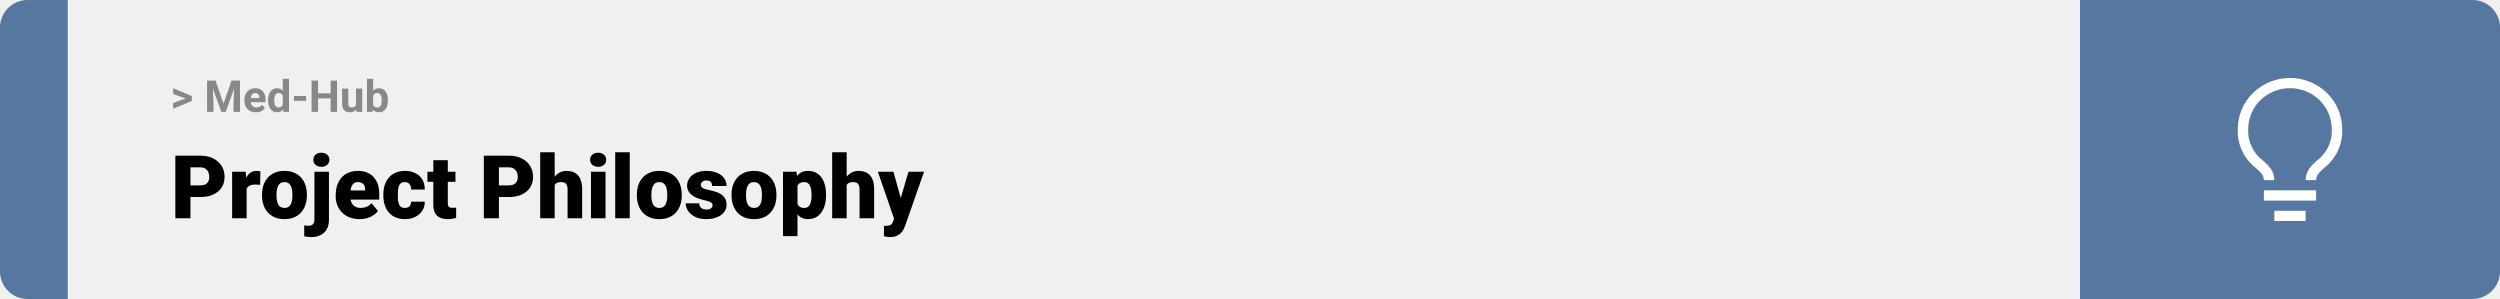
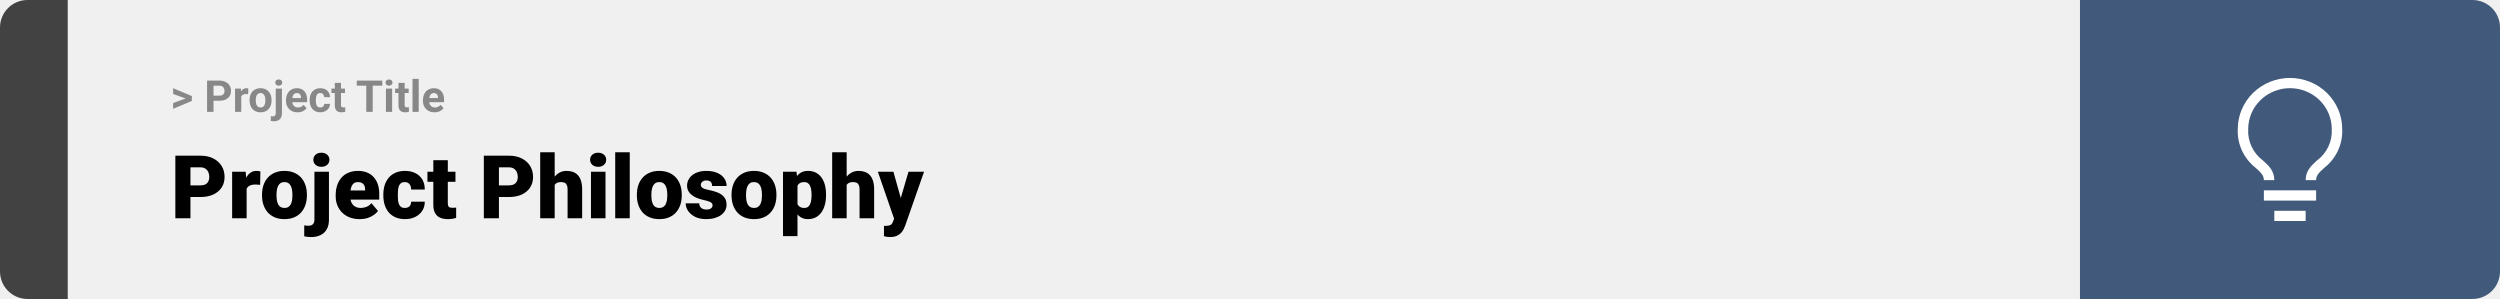
<svg xmlns="http://www.w3.org/2000/svg" width="1363" height="163" viewBox="0 0 1363 163" fill="none">
-   <path d="M0 15C0 6.716 6.716 0 15 0H37V163H15C6.716 163 0 156.284 0 148V15Z" fill="#5677A0" />
+   <path d="M0 15C0 6.716 6.716 0 15 0H37V163H15C6.716 163 0 156.284 0 148V15Z" fill="#424242" />
  <rect width="1097" height="163" transform="translate(37)" fill="#F0F0F0" />
-   <path d="M101.906 53.922L94.394 51.238V48.086L104.602 52.375V54.637L101.906 53.922ZM94.394 56.172L101.918 53.43L104.602 52.785V55.035L94.394 59.324V56.172ZM114.504 43.938H117.48L121.863 56.465L126.246 43.938H129.223L123.059 61H120.668L114.504 43.938ZM112.898 43.938H115.863L116.402 56.148V61H112.898V43.938ZM127.863 43.938H130.84V61H127.324V56.148L127.863 43.938ZM139.547 61.234C138.562 61.234 137.68 61.078 136.898 60.766C136.117 60.445 135.453 60.004 134.906 59.441C134.367 58.879 133.953 58.227 133.664 57.484C133.375 56.734 133.23 55.938 133.23 55.094V54.625C133.23 53.664 133.367 52.785 133.641 51.988C133.914 51.191 134.305 50.5 134.812 49.914C135.328 49.328 135.953 48.879 136.688 48.566C137.422 48.246 138.25 48.086 139.172 48.086C140.07 48.086 140.867 48.234 141.562 48.531C142.258 48.828 142.84 49.25 143.309 49.797C143.785 50.344 144.145 51 144.387 51.766C144.629 52.523 144.75 53.367 144.75 54.297V55.703H134.672V53.453H141.434V53.195C141.434 52.727 141.348 52.309 141.176 51.941C141.012 51.566 140.762 51.27 140.426 51.051C140.09 50.832 139.66 50.723 139.137 50.723C138.691 50.723 138.309 50.82 137.988 51.016C137.668 51.211 137.406 51.484 137.203 51.836C137.008 52.188 136.859 52.602 136.758 53.078C136.664 53.547 136.617 54.062 136.617 54.625V55.094C136.617 55.602 136.688 56.07 136.828 56.5C136.977 56.93 137.184 57.301 137.449 57.613C137.723 57.926 138.051 58.168 138.434 58.34C138.824 58.512 139.266 58.598 139.758 58.598C140.367 58.598 140.934 58.48 141.457 58.246C141.988 58.004 142.445 57.641 142.828 57.156L144.469 58.938C144.203 59.32 143.84 59.688 143.379 60.039C142.926 60.391 142.379 60.68 141.738 60.906C141.098 61.125 140.367 61.234 139.547 61.234ZM154.16 58.234V43H157.559V61H154.5L154.16 58.234ZM146.145 54.812V54.566C146.145 53.598 146.254 52.719 146.473 51.93C146.691 51.133 147.012 50.449 147.434 49.879C147.855 49.309 148.375 48.867 148.992 48.555C149.609 48.242 150.312 48.086 151.102 48.086C151.844 48.086 152.492 48.242 153.047 48.555C153.609 48.867 154.086 49.312 154.477 49.891C154.875 50.461 155.195 51.137 155.438 51.918C155.68 52.691 155.855 53.539 155.965 54.461V55C155.855 55.883 155.68 56.703 155.438 57.461C155.195 58.219 154.875 58.883 154.477 59.453C154.086 60.016 153.609 60.453 153.047 60.766C152.484 61.078 151.828 61.234 151.078 61.234C150.289 61.234 149.586 61.074 148.969 60.754C148.359 60.434 147.844 59.984 147.422 59.406C147.008 58.828 146.691 58.148 146.473 57.367C146.254 56.586 146.145 55.734 146.145 54.812ZM149.52 54.566V54.812C149.52 55.336 149.559 55.824 149.637 56.277C149.723 56.73 149.859 57.133 150.047 57.484C150.242 57.828 150.492 58.098 150.797 58.293C151.109 58.48 151.488 58.574 151.934 58.574C152.512 58.574 152.988 58.445 153.363 58.188C153.738 57.922 154.023 57.559 154.219 57.098C154.422 56.637 154.539 56.105 154.57 55.504V53.969C154.547 53.477 154.477 53.035 154.359 52.645C154.25 52.246 154.086 51.906 153.867 51.625C153.656 51.344 153.391 51.125 153.07 50.969C152.758 50.812 152.387 50.734 151.957 50.734C151.52 50.734 151.145 50.836 150.832 51.039C150.52 51.234 150.266 51.504 150.07 51.848C149.883 52.191 149.742 52.598 149.648 53.066C149.562 53.527 149.52 54.027 149.52 54.566ZM166.852 52.352V55H160.23V52.352H166.852ZM181.254 50.887V53.629H172.348V50.887H181.254ZM173.391 43.938V61H169.875V43.938H173.391ZM183.762 43.938V61H180.258V43.938H183.762ZM194.109 57.965V48.32H197.484V61H194.309L194.109 57.965ZM194.484 55.363L195.48 55.34C195.48 56.184 195.383 56.969 195.188 57.695C194.992 58.414 194.699 59.039 194.309 59.57C193.918 60.094 193.426 60.504 192.832 60.801C192.238 61.09 191.539 61.234 190.734 61.234C190.117 61.234 189.547 61.148 189.023 60.977C188.508 60.797 188.062 60.52 187.688 60.145C187.32 59.762 187.031 59.273 186.82 58.68C186.617 58.078 186.516 57.355 186.516 56.512V48.32H189.891V56.535C189.891 56.91 189.934 57.227 190.02 57.484C190.113 57.742 190.242 57.953 190.406 58.117C190.57 58.281 190.762 58.398 190.98 58.469C191.207 58.539 191.457 58.574 191.73 58.574C192.426 58.574 192.973 58.434 193.371 58.152C193.777 57.871 194.062 57.488 194.227 57.004C194.398 56.512 194.484 55.965 194.484 55.363ZM200.062 43H203.438V58.094L203.098 61H200.062V43ZM211.465 54.531V54.777C211.465 55.723 211.363 56.59 211.16 57.379C210.965 58.168 210.66 58.852 210.246 59.43C209.832 60 209.316 60.445 208.699 60.766C208.09 61.078 207.371 61.234 206.543 61.234C205.77 61.234 205.098 61.078 204.527 60.766C203.965 60.453 203.492 60.012 203.109 59.441C202.727 58.871 202.418 58.203 202.184 57.438C201.949 56.672 201.773 55.836 201.656 54.93V54.391C201.773 53.484 201.949 52.648 202.184 51.883C202.418 51.117 202.727 50.449 203.109 49.879C203.492 49.309 203.965 48.867 204.527 48.555C205.09 48.242 205.754 48.086 206.52 48.086C207.355 48.086 208.082 48.246 208.699 48.566C209.324 48.879 209.84 49.324 210.246 49.902C210.66 50.473 210.965 51.152 211.16 51.941C211.363 52.723 211.465 53.586 211.465 54.531ZM208.09 54.777V54.531C208.09 54.016 208.051 53.531 207.973 53.078C207.902 52.617 207.777 52.215 207.598 51.871C207.418 51.52 207.172 51.242 206.859 51.039C206.555 50.836 206.16 50.734 205.676 50.734C205.215 50.734 204.824 50.812 204.504 50.969C204.184 51.125 203.918 51.344 203.707 51.625C203.504 51.906 203.352 52.242 203.25 52.633C203.148 53.016 203.086 53.438 203.062 53.898V55.434C203.086 56.051 203.188 56.598 203.367 57.074C203.555 57.543 203.836 57.914 204.211 58.188C204.594 58.453 205.09 58.586 205.699 58.586C206.176 58.586 206.57 58.492 206.883 58.305C207.195 58.117 207.438 57.852 207.609 57.508C207.789 57.164 207.914 56.762 207.984 56.301C208.055 55.832 208.09 55.324 208.09 54.777Z" fill="#888888" />
+   <path d="M101.906 53.922L94.394 51.238V48.086L104.602 52.375V54.637L101.906 53.922ZM94.394 56.172L101.918 53.43L104.602 52.785V55.035L94.394 59.324V56.172ZM119.543 54.918H115.195V52.176H119.543C120.215 52.176 120.762 52.066 121.184 51.848C121.605 51.621 121.914 51.309 122.109 50.91C122.305 50.512 122.402 50.062 122.402 49.562C122.402 49.055 122.305 48.582 122.109 48.145C121.914 47.707 121.605 47.355 121.184 47.09C120.762 46.824 120.215 46.691 119.543 46.691H116.414V61H112.898V43.938H119.543C120.879 43.938 122.023 44.18 122.977 44.664C123.938 45.141 124.672 45.801 125.18 46.645C125.688 47.488 125.941 48.453 125.941 49.539C125.941 50.641 125.688 51.594 125.18 52.398C124.672 53.203 123.938 53.824 122.977 54.262C122.023 54.699 120.879 54.918 119.543 54.918ZM131.531 51.086V61H128.156V48.32H131.332L131.531 51.086ZM135.352 48.238L135.293 51.367C135.129 51.344 134.93 51.324 134.695 51.309C134.469 51.285 134.262 51.273 134.074 51.273C133.598 51.273 133.184 51.336 132.832 51.461C132.488 51.578 132.199 51.754 131.965 51.988C131.738 52.223 131.566 52.508 131.449 52.844C131.34 53.18 131.277 53.562 131.262 53.992L130.582 53.781C130.582 52.961 130.664 52.207 130.828 51.52C130.992 50.824 131.23 50.219 131.543 49.703C131.863 49.188 132.254 48.789 132.715 48.508C133.176 48.227 133.703 48.086 134.297 48.086C134.484 48.086 134.676 48.102 134.871 48.133C135.066 48.156 135.227 48.191 135.352 48.238ZM136.055 54.789V54.543C136.055 53.613 136.188 52.758 136.453 51.977C136.719 51.188 137.105 50.504 137.613 49.926C138.121 49.348 138.746 48.898 139.488 48.578C140.23 48.25 141.082 48.086 142.043 48.086C143.004 48.086 143.859 48.25 144.609 48.578C145.359 48.898 145.988 49.348 146.496 49.926C147.012 50.504 147.402 51.188 147.668 51.977C147.934 52.758 148.066 53.613 148.066 54.543V54.789C148.066 55.711 147.934 56.566 147.668 57.355C147.402 58.137 147.012 58.82 146.496 59.406C145.988 59.984 145.363 60.434 144.621 60.754C143.879 61.074 143.027 61.234 142.066 61.234C141.105 61.234 140.25 61.074 139.5 60.754C138.758 60.434 138.129 59.984 137.613 59.406C137.105 58.82 136.719 58.137 136.453 57.355C136.188 56.566 136.055 55.711 136.055 54.789ZM139.43 54.543V54.789C139.43 55.32 139.477 55.816 139.57 56.277C139.664 56.738 139.812 57.145 140.016 57.496C140.227 57.84 140.5 58.109 140.836 58.305C141.172 58.5 141.582 58.598 142.066 58.598C142.535 58.598 142.938 58.5 143.273 58.305C143.609 58.109 143.879 57.84 144.082 57.496C144.285 57.145 144.434 56.738 144.527 56.277C144.629 55.816 144.68 55.32 144.68 54.789V54.543C144.68 54.027 144.629 53.543 144.527 53.09C144.434 52.629 144.281 52.223 144.07 51.871C143.867 51.512 143.598 51.23 143.262 51.027C142.926 50.824 142.52 50.723 142.043 50.723C141.566 50.723 141.16 50.824 140.824 51.027C140.496 51.23 140.227 51.512 140.016 51.871C139.812 52.223 139.664 52.629 139.57 53.09C139.477 53.543 139.43 54.027 139.43 54.543ZM150.328 48.32H153.715V61.762C153.715 62.699 153.543 63.492 153.199 64.141C152.855 64.789 152.359 65.281 151.711 65.617C151.062 65.953 150.277 66.121 149.355 66.121C149.066 66.121 148.785 66.106 148.512 66.074C148.23 66.043 147.941 65.992 147.645 65.922L147.656 63.332C147.844 63.363 148.027 63.387 148.207 63.402C148.379 63.426 148.555 63.438 148.734 63.438C149.086 63.438 149.379 63.379 149.613 63.262C149.848 63.145 150.023 62.961 150.141 62.711C150.266 62.469 150.328 62.152 150.328 61.762V48.32ZM150.059 45.016C150.059 44.523 150.23 44.117 150.574 43.797C150.926 43.477 151.387 43.316 151.957 43.316C152.535 43.316 152.996 43.477 153.34 43.797C153.684 44.117 153.855 44.523 153.855 45.016C153.855 45.508 153.684 45.914 153.34 46.234C152.996 46.555 152.535 46.715 151.957 46.715C151.387 46.715 150.926 46.555 150.574 46.234C150.23 45.914 150.059 45.508 150.059 45.016ZM162.234 61.234C161.25 61.234 160.367 61.078 159.586 60.766C158.805 60.445 158.141 60.004 157.594 59.441C157.055 58.879 156.641 58.227 156.352 57.484C156.062 56.734 155.918 55.938 155.918 55.094V54.625C155.918 53.664 156.055 52.785 156.328 51.988C156.602 51.191 156.992 50.5 157.5 49.914C158.016 49.328 158.641 48.879 159.375 48.566C160.109 48.246 160.938 48.086 161.859 48.086C162.758 48.086 163.555 48.234 164.25 48.531C164.945 48.828 165.527 49.25 165.996 49.797C166.473 50.344 166.832 51 167.074 51.766C167.316 52.523 167.438 53.367 167.438 54.297V55.703H157.359V53.453H164.121V53.195C164.121 52.727 164.035 52.309 163.863 51.941C163.699 51.566 163.449 51.27 163.113 51.051C162.777 50.832 162.348 50.723 161.824 50.723C161.379 50.723 160.996 50.82 160.676 51.016C160.355 51.211 160.094 51.484 159.891 51.836C159.695 52.188 159.547 52.602 159.445 53.078C159.352 53.547 159.305 54.062 159.305 54.625V55.094C159.305 55.602 159.375 56.07 159.516 56.5C159.664 56.93 159.871 57.301 160.137 57.613C160.41 57.926 160.738 58.168 161.121 58.34C161.512 58.512 161.953 58.598 162.445 58.598C163.055 58.598 163.621 58.48 164.145 58.246C164.676 58.004 165.133 57.641 165.516 57.156L167.156 58.938C166.891 59.32 166.527 59.688 166.066 60.039C165.613 60.391 165.066 60.68 164.426 60.906C163.785 61.125 163.055 61.234 162.234 61.234ZM174.598 58.598C175.012 58.598 175.379 58.52 175.699 58.363C176.02 58.199 176.27 57.973 176.449 57.684C176.637 57.387 176.734 57.039 176.742 56.641H179.918C179.91 57.531 179.672 58.324 179.203 59.02C178.734 59.707 178.105 60.25 177.316 60.648C176.527 61.039 175.645 61.234 174.668 61.234C173.684 61.234 172.824 61.07 172.09 60.742C171.363 60.414 170.758 59.961 170.273 59.383C169.789 58.797 169.426 58.117 169.184 57.344C168.941 56.562 168.82 55.727 168.82 54.836V54.496C168.82 53.598 168.941 52.762 169.184 51.988C169.426 51.207 169.789 50.527 170.273 49.949C170.758 49.363 171.363 48.906 172.09 48.578C172.816 48.25 173.668 48.086 174.645 48.086C175.684 48.086 176.594 48.285 177.375 48.684C178.164 49.082 178.781 49.652 179.227 50.395C179.68 51.129 179.91 52 179.918 53.008H176.742C176.734 52.586 176.645 52.203 176.473 51.859C176.309 51.516 176.066 51.242 175.746 51.039C175.434 50.828 175.047 50.723 174.586 50.723C174.094 50.723 173.691 50.828 173.379 51.039C173.066 51.242 172.824 51.523 172.652 51.883C172.48 52.234 172.359 52.637 172.289 53.09C172.227 53.535 172.195 54.004 172.195 54.496V54.836C172.195 55.328 172.227 55.801 172.289 56.254C172.352 56.707 172.469 57.109 172.641 57.461C172.82 57.812 173.066 58.09 173.379 58.293C173.691 58.496 174.098 58.598 174.598 58.598ZM188.086 48.32V50.711H180.703V48.32H188.086ZM182.531 45.191H185.906V57.18C185.906 57.547 185.953 57.828 186.047 58.023C186.148 58.219 186.297 58.355 186.492 58.434C186.688 58.504 186.934 58.539 187.23 58.539C187.441 58.539 187.629 58.531 187.793 58.516C187.965 58.492 188.109 58.469 188.227 58.445L188.238 60.93C187.949 61.023 187.637 61.098 187.301 61.152C186.965 61.207 186.594 61.234 186.188 61.234C185.445 61.234 184.797 61.113 184.242 60.871C183.695 60.621 183.273 60.223 182.977 59.676C182.68 59.129 182.531 58.41 182.531 57.52V45.191ZM203.191 43.938V61H199.688V43.938H203.191ZM208.441 43.938V46.691H194.52V43.938H208.441ZM213.797 48.32V61H210.41V48.32H213.797ZM210.199 45.016C210.199 44.523 210.371 44.117 210.715 43.797C211.059 43.477 211.52 43.316 212.098 43.316C212.668 43.316 213.125 43.477 213.469 43.797C213.82 44.117 213.996 44.523 213.996 45.016C213.996 45.508 213.82 45.914 213.469 46.234C213.125 46.555 212.668 46.715 212.098 46.715C211.52 46.715 211.059 46.555 210.715 46.234C210.371 45.914 210.199 45.508 210.199 45.016ZM222.797 48.32V50.711H215.414V48.32H222.797ZM217.242 45.191H220.617V57.18C220.617 57.547 220.664 57.828 220.758 58.023C220.859 58.219 221.008 58.355 221.203 58.434C221.398 58.504 221.645 58.539 221.941 58.539C222.152 58.539 222.34 58.531 222.504 58.516C222.676 58.492 222.82 58.469 222.938 58.445L222.949 60.93C222.66 61.023 222.348 61.098 222.012 61.152C221.676 61.207 221.305 61.234 220.898 61.234C220.156 61.234 219.508 61.113 218.953 60.871C218.406 60.621 217.984 60.223 217.688 59.676C217.391 59.129 217.242 58.41 217.242 57.52V45.191ZM228.281 43V61H224.895V43H228.281ZM236.906 61.234C235.922 61.234 235.039 61.078 234.258 60.766C233.477 60.445 232.812 60.004 232.266 59.441C231.727 58.879 231.312 58.227 231.023 57.484C230.734 56.734 230.59 55.938 230.59 55.094V54.625C230.59 53.664 230.727 52.785 231 51.988C231.273 51.191 231.664 50.5 232.172 49.914C232.688 49.328 233.312 48.879 234.047 48.566C234.781 48.246 235.609 48.086 236.531 48.086C237.43 48.086 238.227 48.234 238.922 48.531C239.617 48.828 240.199 49.25 240.668 49.797C241.145 50.344 241.504 51 241.746 51.766C241.988 52.523 242.109 53.367 242.109 54.297V55.703H232.031V53.453H238.793V53.195C238.793 52.727 238.707 52.309 238.535 51.941C238.371 51.566 238.121 51.27 237.785 51.051C237.449 50.832 237.02 50.723 236.496 50.723C236.051 50.723 235.668 50.82 235.348 51.016C235.027 51.211 234.766 51.484 234.562 51.836C234.367 52.188 234.219 52.602 234.117 53.078C234.023 53.547 233.977 54.062 233.977 54.625V55.094C233.977 55.602 234.047 56.07 234.188 56.5C234.336 56.93 234.543 57.301 234.809 57.613C235.082 57.926 235.41 58.168 235.793 58.34C236.184 58.512 236.625 58.598 237.117 58.598C237.727 58.598 238.293 58.48 238.816 58.246C239.348 58.004 239.805 57.641 240.188 57.156L241.828 58.938C241.562 59.32 241.199 59.688 240.738 60.039C240.285 60.391 239.738 60.68 239.098 60.906C238.457 61.125 237.727 61.234 236.906 61.234Z" fill="#888888" />
  <path d="M109.219 107.422H100.734V101.07H109.219C110.375 101.07 111.312 100.875 112.031 100.484C112.75 100.094 113.273 99.555 113.602 98.867C113.945 98.164 114.117 97.375 114.117 96.5C114.117 95.562 113.945 94.695 113.602 93.898C113.273 93.102 112.75 92.461 112.031 91.977C111.312 91.477 110.375 91.227 109.219 91.227H103.828V119H95.602V84.875H109.219C111.953 84.875 114.305 85.375 116.273 86.375C118.258 87.375 119.781 88.75 120.844 90.5C121.906 92.234 122.438 94.219 122.438 96.453C122.438 98.656 121.906 100.578 120.844 102.219C119.781 103.859 118.258 105.141 116.273 106.062C114.305 106.969 111.953 107.422 109.219 107.422ZM134.461 99.922V119H126.562V93.641H133.945L134.461 99.922ZM141.961 93.453L141.82 100.789C141.508 100.758 141.086 100.719 140.555 100.672C140.023 100.625 139.578 100.602 139.219 100.602C138.297 100.602 137.5 100.711 136.828 100.93C136.172 101.133 135.625 101.445 135.188 101.867C134.766 102.273 134.453 102.789 134.25 103.414C134.062 104.039 133.977 104.766 133.992 105.594L132.562 104.656C132.562 102.953 132.727 101.406 133.055 100.016C133.398 98.609 133.883 97.398 134.508 96.383C135.133 95.352 135.891 94.562 136.781 94.016C137.672 93.453 138.672 93.172 139.781 93.172C140.172 93.172 140.555 93.195 140.93 93.242C141.32 93.289 141.664 93.359 141.961 93.453ZM142.852 106.578V106.086C142.852 104.227 143.117 102.516 143.648 100.953C144.18 99.375 144.961 98.008 145.992 96.852C147.023 95.695 148.297 94.797 149.812 94.156C151.328 93.5 153.078 93.172 155.062 93.172C157.062 93.172 158.82 93.5 160.336 94.156C161.867 94.797 163.148 95.695 164.18 96.852C165.211 98.008 165.992 99.375 166.523 100.953C167.055 102.516 167.32 104.227 167.32 106.086V106.578C167.32 108.422 167.055 110.133 166.523 111.711C165.992 113.273 165.211 114.641 164.18 115.812C163.148 116.969 161.875 117.867 160.359 118.508C158.844 119.148 157.094 119.469 155.109 119.469C153.125 119.469 151.367 119.148 149.836 118.508C148.305 117.867 147.023 116.969 145.992 115.812C144.961 114.641 144.18 113.273 143.648 111.711C143.117 110.133 142.852 108.422 142.852 106.578ZM150.75 106.086V106.578C150.75 107.531 150.82 108.422 150.961 109.25C151.102 110.078 151.336 110.805 151.664 111.43C151.992 112.039 152.438 112.516 153 112.859C153.562 113.203 154.266 113.375 155.109 113.375C155.938 113.375 156.625 113.203 157.172 112.859C157.734 112.516 158.18 112.039 158.508 111.43C158.836 110.805 159.07 110.078 159.211 109.25C159.352 108.422 159.422 107.531 159.422 106.578V106.086C159.422 105.164 159.352 104.297 159.211 103.484C159.07 102.656 158.836 101.93 158.508 101.305C158.18 100.664 157.734 100.164 157.172 99.805C156.609 99.445 155.906 99.266 155.062 99.266C154.234 99.266 153.539 99.445 152.977 99.805C152.43 100.164 151.992 100.664 151.664 101.305C151.336 101.93 151.102 102.656 150.961 103.484C150.82 104.297 150.75 105.164 150.75 106.086ZM171.422 93.641H179.344V119.82C179.344 121.852 178.953 123.562 178.172 124.953C177.391 126.359 176.273 127.422 174.82 128.141C173.367 128.875 171.633 129.242 169.617 129.242C168.945 129.242 168.328 129.211 167.766 129.148C167.188 129.102 166.555 129 165.867 128.844V122.867C166.273 122.93 166.648 122.977 166.992 123.008C167.336 123.055 167.711 123.078 168.117 123.078C168.836 123.078 169.438 122.961 169.922 122.727C170.406 122.492 170.773 122.133 171.023 121.648C171.289 121.164 171.422 120.555 171.422 119.82V93.641ZM170.836 87.102C170.836 85.977 171.242 85.055 172.055 84.336C172.867 83.617 173.922 83.258 175.219 83.258C176.516 83.258 177.57 83.617 178.383 84.336C179.195 85.055 179.602 85.977 179.602 87.102C179.602 88.227 179.195 89.148 178.383 89.867C177.57 90.586 176.516 90.945 175.219 90.945C173.922 90.945 172.867 90.586 172.055 89.867C171.242 89.148 170.836 88.227 170.836 87.102ZM196.102 119.469C194.039 119.469 192.195 119.148 190.57 118.508C188.945 117.852 187.57 116.953 186.445 115.812C185.336 114.672 184.484 113.359 183.891 111.875C183.312 110.391 183.023 108.82 183.023 107.164V106.273C183.023 104.414 183.281 102.695 183.797 101.117C184.312 99.523 185.078 98.133 186.094 96.945C187.109 95.758 188.383 94.836 189.914 94.18C191.445 93.508 193.227 93.172 195.258 93.172C197.055 93.172 198.664 93.461 200.086 94.039C201.508 94.617 202.711 95.445 203.695 96.523C204.695 97.602 205.453 98.906 205.969 100.438C206.5 101.969 206.766 103.688 206.766 105.594V108.805H186.047V103.859H199.055V103.25C199.07 102.406 198.922 101.688 198.609 101.094C198.312 100.5 197.875 100.047 197.297 99.734C196.719 99.422 196.016 99.266 195.188 99.266C194.328 99.266 193.617 99.453 193.055 99.828C192.508 100.203 192.078 100.719 191.766 101.375C191.469 102.016 191.258 102.758 191.133 103.602C191.008 104.445 190.945 105.336 190.945 106.273V107.164C190.945 108.102 191.07 108.953 191.32 109.719C191.586 110.484 191.961 111.141 192.445 111.688C192.945 112.219 193.539 112.633 194.227 112.93C194.93 113.227 195.727 113.375 196.617 113.375C197.695 113.375 198.758 113.172 199.805 112.766C200.852 112.359 201.75 111.688 202.5 110.75L206.086 115.016C205.57 115.75 204.836 116.461 203.883 117.148C202.945 117.836 201.82 118.398 200.508 118.836C199.195 119.258 197.727 119.469 196.102 119.469ZM220.688 113.375C221.422 113.375 222.047 113.242 222.562 112.977C223.094 112.695 223.492 112.305 223.758 111.805C224.039 111.289 224.172 110.672 224.156 109.953H231.586C231.602 111.859 231.133 113.531 230.18 114.969C229.242 116.391 227.961 117.5 226.336 118.297C224.727 119.078 222.906 119.469 220.875 119.469C218.891 119.469 217.156 119.148 215.672 118.508C214.188 117.852 212.945 116.945 211.945 115.789C210.961 114.617 210.219 113.25 209.719 111.688C209.234 110.125 208.992 108.43 208.992 106.602V106.062C208.992 104.234 209.234 102.539 209.719 100.977C210.219 99.398 210.961 98.031 211.945 96.875C212.945 95.703 214.18 94.797 215.648 94.156C217.133 93.5 218.859 93.172 220.828 93.172C222.938 93.172 224.797 93.57 226.406 94.367C228.031 95.164 229.305 96.32 230.227 97.836C231.148 99.352 231.602 101.188 231.586 103.344H224.156C224.172 102.578 224.055 101.891 223.805 101.281C223.555 100.672 223.164 100.188 222.633 99.828C222.117 99.453 221.453 99.266 220.641 99.266C219.828 99.266 219.172 99.445 218.672 99.805C218.172 100.164 217.789 100.664 217.523 101.305C217.273 101.93 217.102 102.648 217.008 103.461C216.93 104.273 216.891 105.141 216.891 106.062V106.602C216.891 107.539 216.93 108.422 217.008 109.25C217.102 110.062 217.281 110.781 217.547 111.406C217.812 112.016 218.195 112.5 218.695 112.859C219.195 113.203 219.859 113.375 220.688 113.375ZM248.32 93.641V99.125H233.039V93.641H248.32ZM236.25 87.336H244.148V110.727C244.148 111.398 244.227 111.922 244.383 112.297C244.539 112.656 244.805 112.914 245.18 113.07C245.57 113.211 246.086 113.281 246.727 113.281C247.18 113.281 247.555 113.273 247.852 113.258C248.148 113.227 248.43 113.188 248.695 113.141V118.789C248.023 119.008 247.32 119.172 246.586 119.281C245.852 119.406 245.07 119.469 244.242 119.469C242.555 119.469 241.109 119.203 239.906 118.672C238.719 118.141 237.812 117.305 237.188 116.164C236.562 115.023 236.25 113.539 236.25 111.711V87.336ZM277.406 107.422H268.922V101.07H277.406C278.562 101.07 279.5 100.875 280.219 100.484C280.938 100.094 281.461 99.555 281.789 98.867C282.133 98.164 282.305 97.375 282.305 96.5C282.305 95.562 282.133 94.695 281.789 93.898C281.461 93.102 280.938 92.461 280.219 91.977C279.5 91.477 278.562 91.227 277.406 91.227H272.016V119H263.789V84.875H277.406C280.141 84.875 282.492 85.375 284.461 86.375C286.445 87.375 287.969 88.75 289.031 90.5C290.094 92.234 290.625 94.219 290.625 96.453C290.625 98.656 290.094 100.578 289.031 102.219C287.969 103.859 286.445 105.141 284.461 106.062C282.492 106.969 280.141 107.422 277.406 107.422ZM302.414 83V119H294.516V83H302.414ZM301.477 105.453L299.625 105.5C299.625 103.719 299.844 102.078 300.281 100.578C300.719 99.078 301.344 97.773 302.156 96.664C302.969 95.555 303.945 94.695 305.086 94.086C306.227 93.477 307.492 93.172 308.883 93.172C310.133 93.172 311.273 93.352 312.305 93.711C313.352 94.07 314.25 94.648 315 95.445C315.766 96.242 316.352 97.281 316.758 98.562C317.18 99.844 317.391 101.406 317.391 103.25V119H309.445V103.203C309.445 102.172 309.297 101.375 309 100.812C308.719 100.234 308.312 99.836 307.781 99.617C307.25 99.383 306.602 99.266 305.836 99.266C304.914 99.266 304.164 99.422 303.586 99.734C303.008 100.047 302.562 100.484 302.25 101.047C301.953 101.594 301.75 102.242 301.641 102.992C301.531 103.742 301.477 104.562 301.477 105.453ZM330.117 93.641V119H322.195V93.641H330.117ZM321.727 87.102C321.727 85.977 322.133 85.055 322.945 84.336C323.758 83.617 324.812 83.258 326.109 83.258C327.406 83.258 328.461 83.617 329.273 84.336C330.086 85.055 330.492 85.977 330.492 87.102C330.492 88.227 330.086 89.148 329.273 89.867C328.461 90.586 327.406 90.945 326.109 90.945C324.812 90.945 323.758 90.586 322.945 89.867C322.133 89.148 321.727 88.227 321.727 87.102ZM343.336 83V119H335.414V83H343.336ZM347.227 106.578V106.086C347.227 104.227 347.492 102.516 348.023 100.953C348.555 99.375 349.336 98.008 350.367 96.852C351.398 95.695 352.672 94.797 354.188 94.156C355.703 93.5 357.453 93.172 359.438 93.172C361.438 93.172 363.195 93.5 364.711 94.156C366.242 94.797 367.523 95.695 368.555 96.852C369.586 98.008 370.367 99.375 370.898 100.953C371.43 102.516 371.695 104.227 371.695 106.086V106.578C371.695 108.422 371.43 110.133 370.898 111.711C370.367 113.273 369.586 114.641 368.555 115.812C367.523 116.969 366.25 117.867 364.734 118.508C363.219 119.148 361.469 119.469 359.484 119.469C357.5 119.469 355.742 119.148 354.211 118.508C352.68 117.867 351.398 116.969 350.367 115.812C349.336 114.641 348.555 113.273 348.023 111.711C347.492 110.133 347.227 108.422 347.227 106.578ZM355.125 106.086V106.578C355.125 107.531 355.195 108.422 355.336 109.25C355.477 110.078 355.711 110.805 356.039 111.43C356.367 112.039 356.812 112.516 357.375 112.859C357.938 113.203 358.641 113.375 359.484 113.375C360.312 113.375 361 113.203 361.547 112.859C362.109 112.516 362.555 112.039 362.883 111.43C363.211 110.805 363.445 110.078 363.586 109.25C363.727 108.422 363.797 107.531 363.797 106.578V106.086C363.797 105.164 363.727 104.297 363.586 103.484C363.445 102.656 363.211 101.93 362.883 101.305C362.555 100.664 362.109 100.164 361.547 99.805C360.984 99.445 360.281 99.266 359.438 99.266C358.609 99.266 357.914 99.445 357.352 99.805C356.805 100.164 356.367 100.664 356.039 101.305C355.711 101.93 355.477 102.656 355.336 103.484C355.195 104.297 355.125 105.164 355.125 106.086ZM388.5 111.875C388.5 111.438 388.352 111.062 388.055 110.75C387.773 110.422 387.273 110.125 386.555 109.859C385.836 109.578 384.828 109.297 383.531 109.016C382.297 108.75 381.133 108.398 380.039 107.961C378.961 107.523 378.016 106.992 377.203 106.367C376.391 105.742 375.75 105 375.281 104.141C374.828 103.281 374.602 102.297 374.602 101.188C374.602 100.109 374.828 99.094 375.281 98.141C375.75 97.172 376.43 96.32 377.32 95.586C378.227 94.836 379.328 94.25 380.625 93.828C381.922 93.391 383.398 93.172 385.055 93.172C387.336 93.172 389.305 93.523 390.961 94.227C392.617 94.914 393.891 95.883 394.781 97.133C395.688 98.367 396.141 99.797 396.141 101.422H388.242C388.242 100.781 388.133 100.234 387.914 99.781C387.711 99.328 387.375 98.984 386.906 98.75C386.438 98.5 385.812 98.375 385.031 98.375C384.484 98.375 383.984 98.477 383.531 98.68C383.094 98.883 382.742 99.164 382.477 99.523C382.211 99.883 382.078 100.305 382.078 100.789C382.078 101.133 382.156 101.445 382.312 101.727C382.484 101.992 382.742 102.242 383.086 102.477C383.43 102.695 383.867 102.898 384.398 103.086C384.93 103.258 385.57 103.414 386.32 103.555C388.023 103.867 389.617 104.312 391.102 104.891C392.586 105.469 393.789 106.289 394.711 107.352C395.648 108.414 396.117 109.844 396.117 111.641C396.117 112.766 395.859 113.805 395.344 114.758C394.828 115.695 394.086 116.523 393.117 117.242C392.148 117.945 390.984 118.492 389.625 118.883C388.266 119.273 386.734 119.469 385.031 119.469C382.609 119.469 380.562 119.039 378.891 118.18C377.219 117.305 375.953 116.211 375.094 114.898C374.25 113.57 373.828 112.227 373.828 110.867H381.188C381.219 111.648 381.406 112.289 381.75 112.789C382.109 113.289 382.586 113.656 383.18 113.891C383.773 114.125 384.461 114.242 385.242 114.242C385.961 114.242 386.555 114.141 387.023 113.938C387.508 113.734 387.875 113.461 388.125 113.117C388.375 112.758 388.5 112.344 388.5 111.875ZM398.836 106.578V106.086C398.836 104.227 399.102 102.516 399.633 100.953C400.164 99.375 400.945 98.008 401.977 96.852C403.008 95.695 404.281 94.797 405.797 94.156C407.312 93.5 409.062 93.172 411.047 93.172C413.047 93.172 414.805 93.5 416.32 94.156C417.852 94.797 419.133 95.695 420.164 96.852C421.195 98.008 421.977 99.375 422.508 100.953C423.039 102.516 423.305 104.227 423.305 106.086V106.578C423.305 108.422 423.039 110.133 422.508 111.711C421.977 113.273 421.195 114.641 420.164 115.812C419.133 116.969 417.859 117.867 416.344 118.508C414.828 119.148 413.078 119.469 411.094 119.469C409.109 119.469 407.352 119.148 405.82 118.508C404.289 117.867 403.008 116.969 401.977 115.812C400.945 114.641 400.164 113.273 399.633 111.711C399.102 110.133 398.836 108.422 398.836 106.578ZM406.734 106.086V106.578C406.734 107.531 406.805 108.422 406.945 109.25C407.086 110.078 407.32 110.805 407.648 111.43C407.977 112.039 408.422 112.516 408.984 112.859C409.547 113.203 410.25 113.375 411.094 113.375C411.922 113.375 412.609 113.203 413.156 112.859C413.719 112.516 414.164 112.039 414.492 111.43C414.82 110.805 415.055 110.078 415.195 109.25C415.336 108.422 415.406 107.531 415.406 106.578V106.086C415.406 105.164 415.336 104.297 415.195 103.484C415.055 102.656 414.82 101.93 414.492 101.305C414.164 100.664 413.719 100.164 413.156 99.805C412.594 99.445 411.891 99.266 411.047 99.266C410.219 99.266 409.523 99.445 408.961 99.805C408.414 100.164 407.977 100.664 407.648 101.305C407.32 101.93 407.086 102.656 406.945 103.484C406.805 104.297 406.734 105.164 406.734 106.086ZM434.789 98.516V128.75H426.891V93.641H434.25L434.789 98.516ZM450.352 106.016V106.508C450.352 108.352 450.141 110.062 449.719 111.641C449.297 113.219 448.672 114.594 447.844 115.766C447.016 116.938 445.984 117.852 444.75 118.508C443.531 119.148 442.117 119.469 440.508 119.469C438.992 119.469 437.688 119.133 436.594 118.461C435.5 117.789 434.586 116.859 433.852 115.672C433.117 114.484 432.523 113.125 432.07 111.594C431.617 110.062 431.258 108.445 430.992 106.742V106.109C431.258 104.281 431.617 102.586 432.07 101.023C432.523 99.445 433.117 98.07 433.852 96.898C434.586 95.727 435.492 94.812 436.57 94.156C437.664 93.5 438.969 93.172 440.484 93.172C442.094 93.172 443.508 93.477 444.727 94.086C445.961 94.695 446.992 95.57 447.82 96.711C448.664 97.836 449.297 99.188 449.719 100.766C450.141 102.344 450.352 104.094 450.352 106.016ZM442.453 106.508V106.016C442.453 105.031 442.383 104.133 442.242 103.32C442.102 102.492 441.875 101.773 441.562 101.164C441.266 100.555 440.867 100.086 440.367 99.758C439.867 99.43 439.25 99.266 438.516 99.266C437.672 99.266 436.961 99.398 436.383 99.664C435.82 99.914 435.367 100.305 435.023 100.836C434.695 101.352 434.461 102 434.32 102.781C434.195 103.547 434.141 104.445 434.156 105.477V107.398C434.125 108.586 434.242 109.633 434.508 110.539C434.773 111.43 435.234 112.125 435.891 112.625C436.547 113.125 437.438 113.375 438.562 113.375C439.312 113.375 439.938 113.203 440.438 112.859C440.938 112.5 441.336 112.008 441.633 111.383C441.93 110.742 442.141 110.008 442.266 109.18C442.391 108.352 442.453 107.461 442.453 106.508ZM461.602 83V119H453.703V83H461.602ZM460.664 105.453L458.812 105.5C458.812 103.719 459.031 102.078 459.469 100.578C459.906 99.078 460.531 97.773 461.344 96.664C462.156 95.555 463.133 94.695 464.273 94.086C465.414 93.477 466.68 93.172 468.07 93.172C469.32 93.172 470.461 93.352 471.492 93.711C472.539 94.07 473.438 94.648 474.188 95.445C474.953 96.242 475.539 97.281 475.945 98.562C476.367 99.844 476.578 101.406 476.578 103.25V119H468.633V103.203C468.633 102.172 468.484 101.375 468.188 100.812C467.906 100.234 467.5 99.836 466.969 99.617C466.438 99.383 465.789 99.266 465.023 99.266C464.102 99.266 463.352 99.422 462.773 99.734C462.195 100.047 461.75 100.484 461.438 101.047C461.141 101.594 460.938 102.242 460.828 102.992C460.719 103.742 460.664 104.562 460.664 105.453ZM488.742 116.023L495.305 93.641H503.789L493.594 122.773C493.375 123.414 493.086 124.102 492.727 124.836C492.367 125.586 491.875 126.297 491.25 126.969C490.625 127.641 489.82 128.188 488.836 128.609C487.867 129.031 486.664 129.242 485.227 129.242C484.461 129.242 483.898 129.203 483.539 129.125C483.195 129.062 482.664 128.945 481.945 128.773V123.125C482.148 123.125 482.32 123.125 482.461 123.125C482.617 123.125 482.789 123.125 482.977 123.125C483.82 123.125 484.492 123.039 484.992 122.867C485.508 122.695 485.898 122.445 486.164 122.117C486.445 121.789 486.664 121.391 486.82 120.922L488.742 116.023ZM487.078 93.641L492.07 111.383L492.938 119.75H487.641L478.617 93.641H487.078Z" fill="black" />
-   <path d="M1134 0H1348C1356.28 0 1363 6.716 1363 15V148C1363 156.284 1356.28 163 1348 163H1134V0Z" fill="#5677A0" />
+   <path d="M1134 0H1348C1356.28 0 1363 6.716 1363 15V148C1363 156.284 1356.28 163 1348 163H1134V0Z" fill="#41597B" />
  <path d="M1234.26 103.786H1262.74V109.357H1234.26V103.786ZM1239.96 114.929H1257.04V120.5H1239.96V114.929ZM1248.5 42.5C1240.95 42.5 1233.71 45.435 1228.37 50.659C1223.03 55.883 1220.03 62.969 1220.03 70.357C1219.84 74.406 1220.63 78.441 1222.34 82.132C1224.05 85.822 1226.64 89.062 1229.88 91.584C1232.73 94.175 1234.26 95.651 1234.26 98.214H1239.96C1239.96 93.089 1236.8 90.219 1233.72 87.461C1231.06 85.468 1228.94 82.866 1227.55 79.884C1226.15 76.902 1225.53 73.631 1225.72 70.357C1225.72 64.447 1228.12 58.778 1232.39 54.599C1236.67 50.419 1242.46 48.071 1248.5 48.071C1254.54 48.071 1260.33 50.419 1264.61 54.599C1268.88 58.778 1271.28 64.447 1271.28 70.357C1271.47 73.633 1270.84 76.906 1269.44 79.888C1268.04 82.87 1265.92 85.471 1263.25 87.461C1260.2 90.247 1257.04 93.033 1257.04 98.214H1262.74C1262.74 95.651 1264.25 94.175 1267.12 91.556C1270.36 89.038 1272.94 85.803 1274.66 82.118C1276.37 78.432 1277.16 74.401 1276.97 70.357C1276.97 66.699 1276.24 63.077 1274.81 59.697C1273.37 56.317 1271.28 53.246 1268.63 50.659C1265.99 48.072 1262.85 46.02 1259.4 44.62C1255.94 43.221 1252.24 42.5 1248.5 42.5Z" fill="white" />
</svg>
